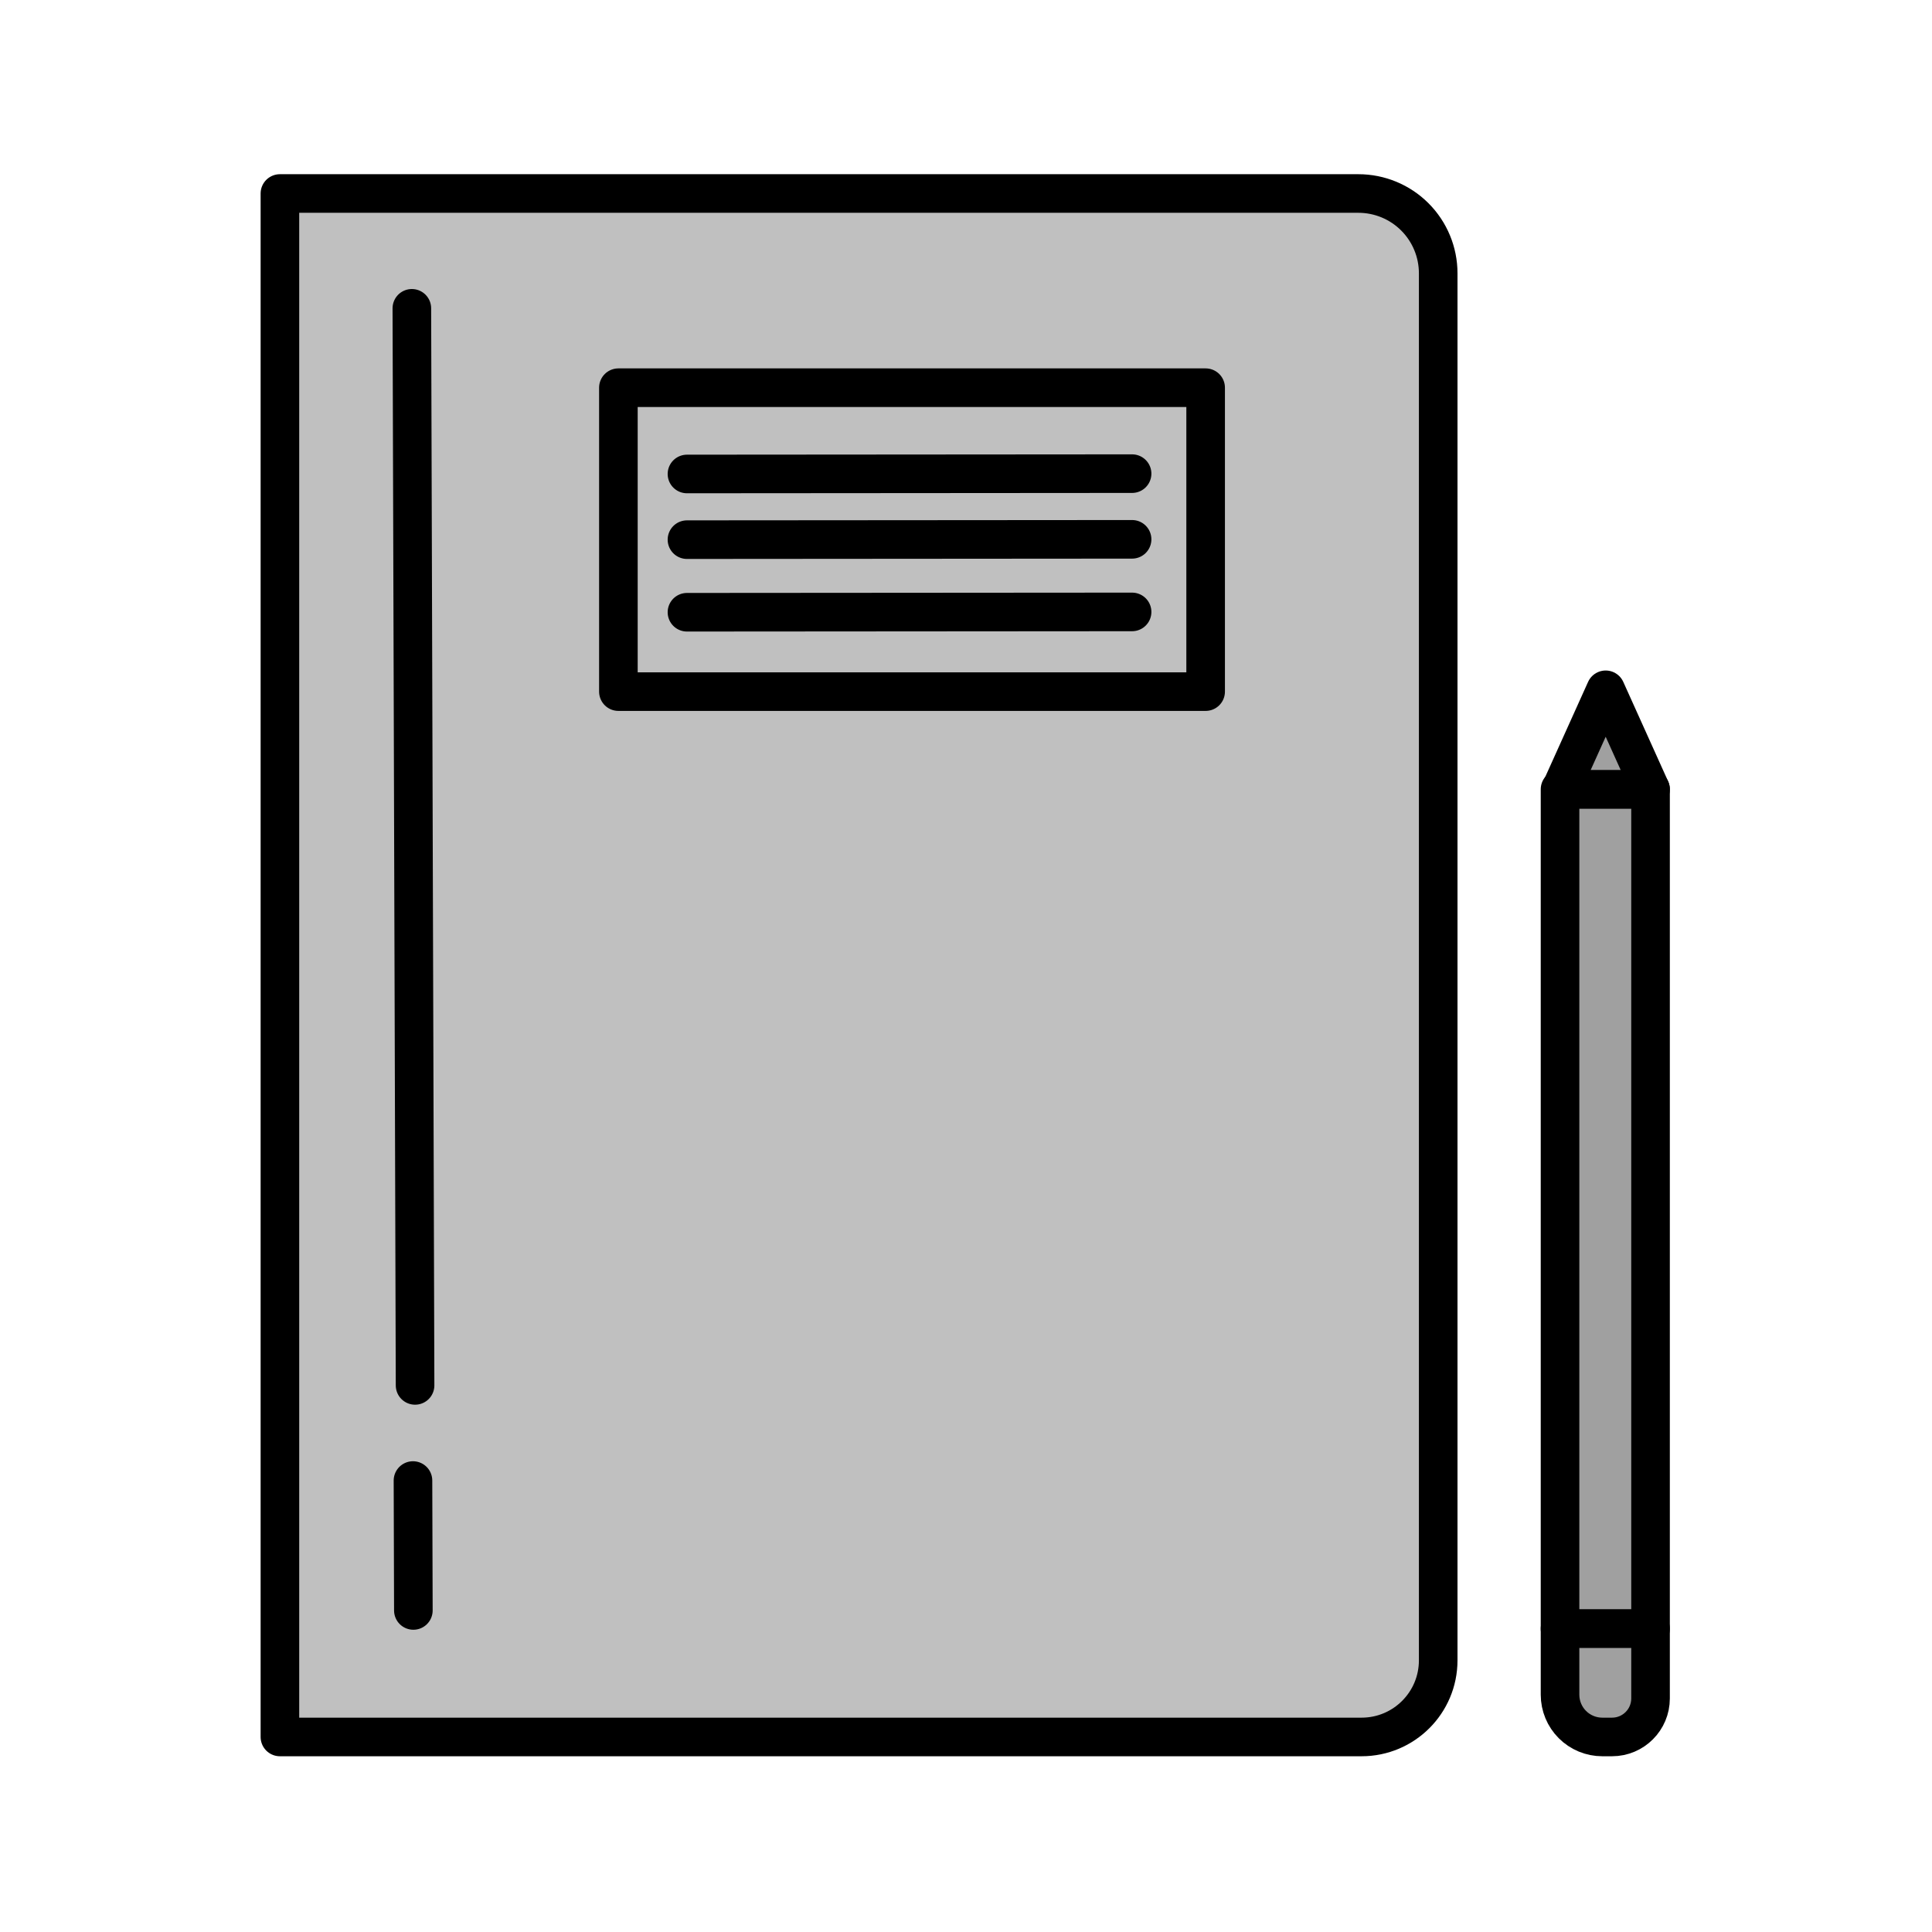
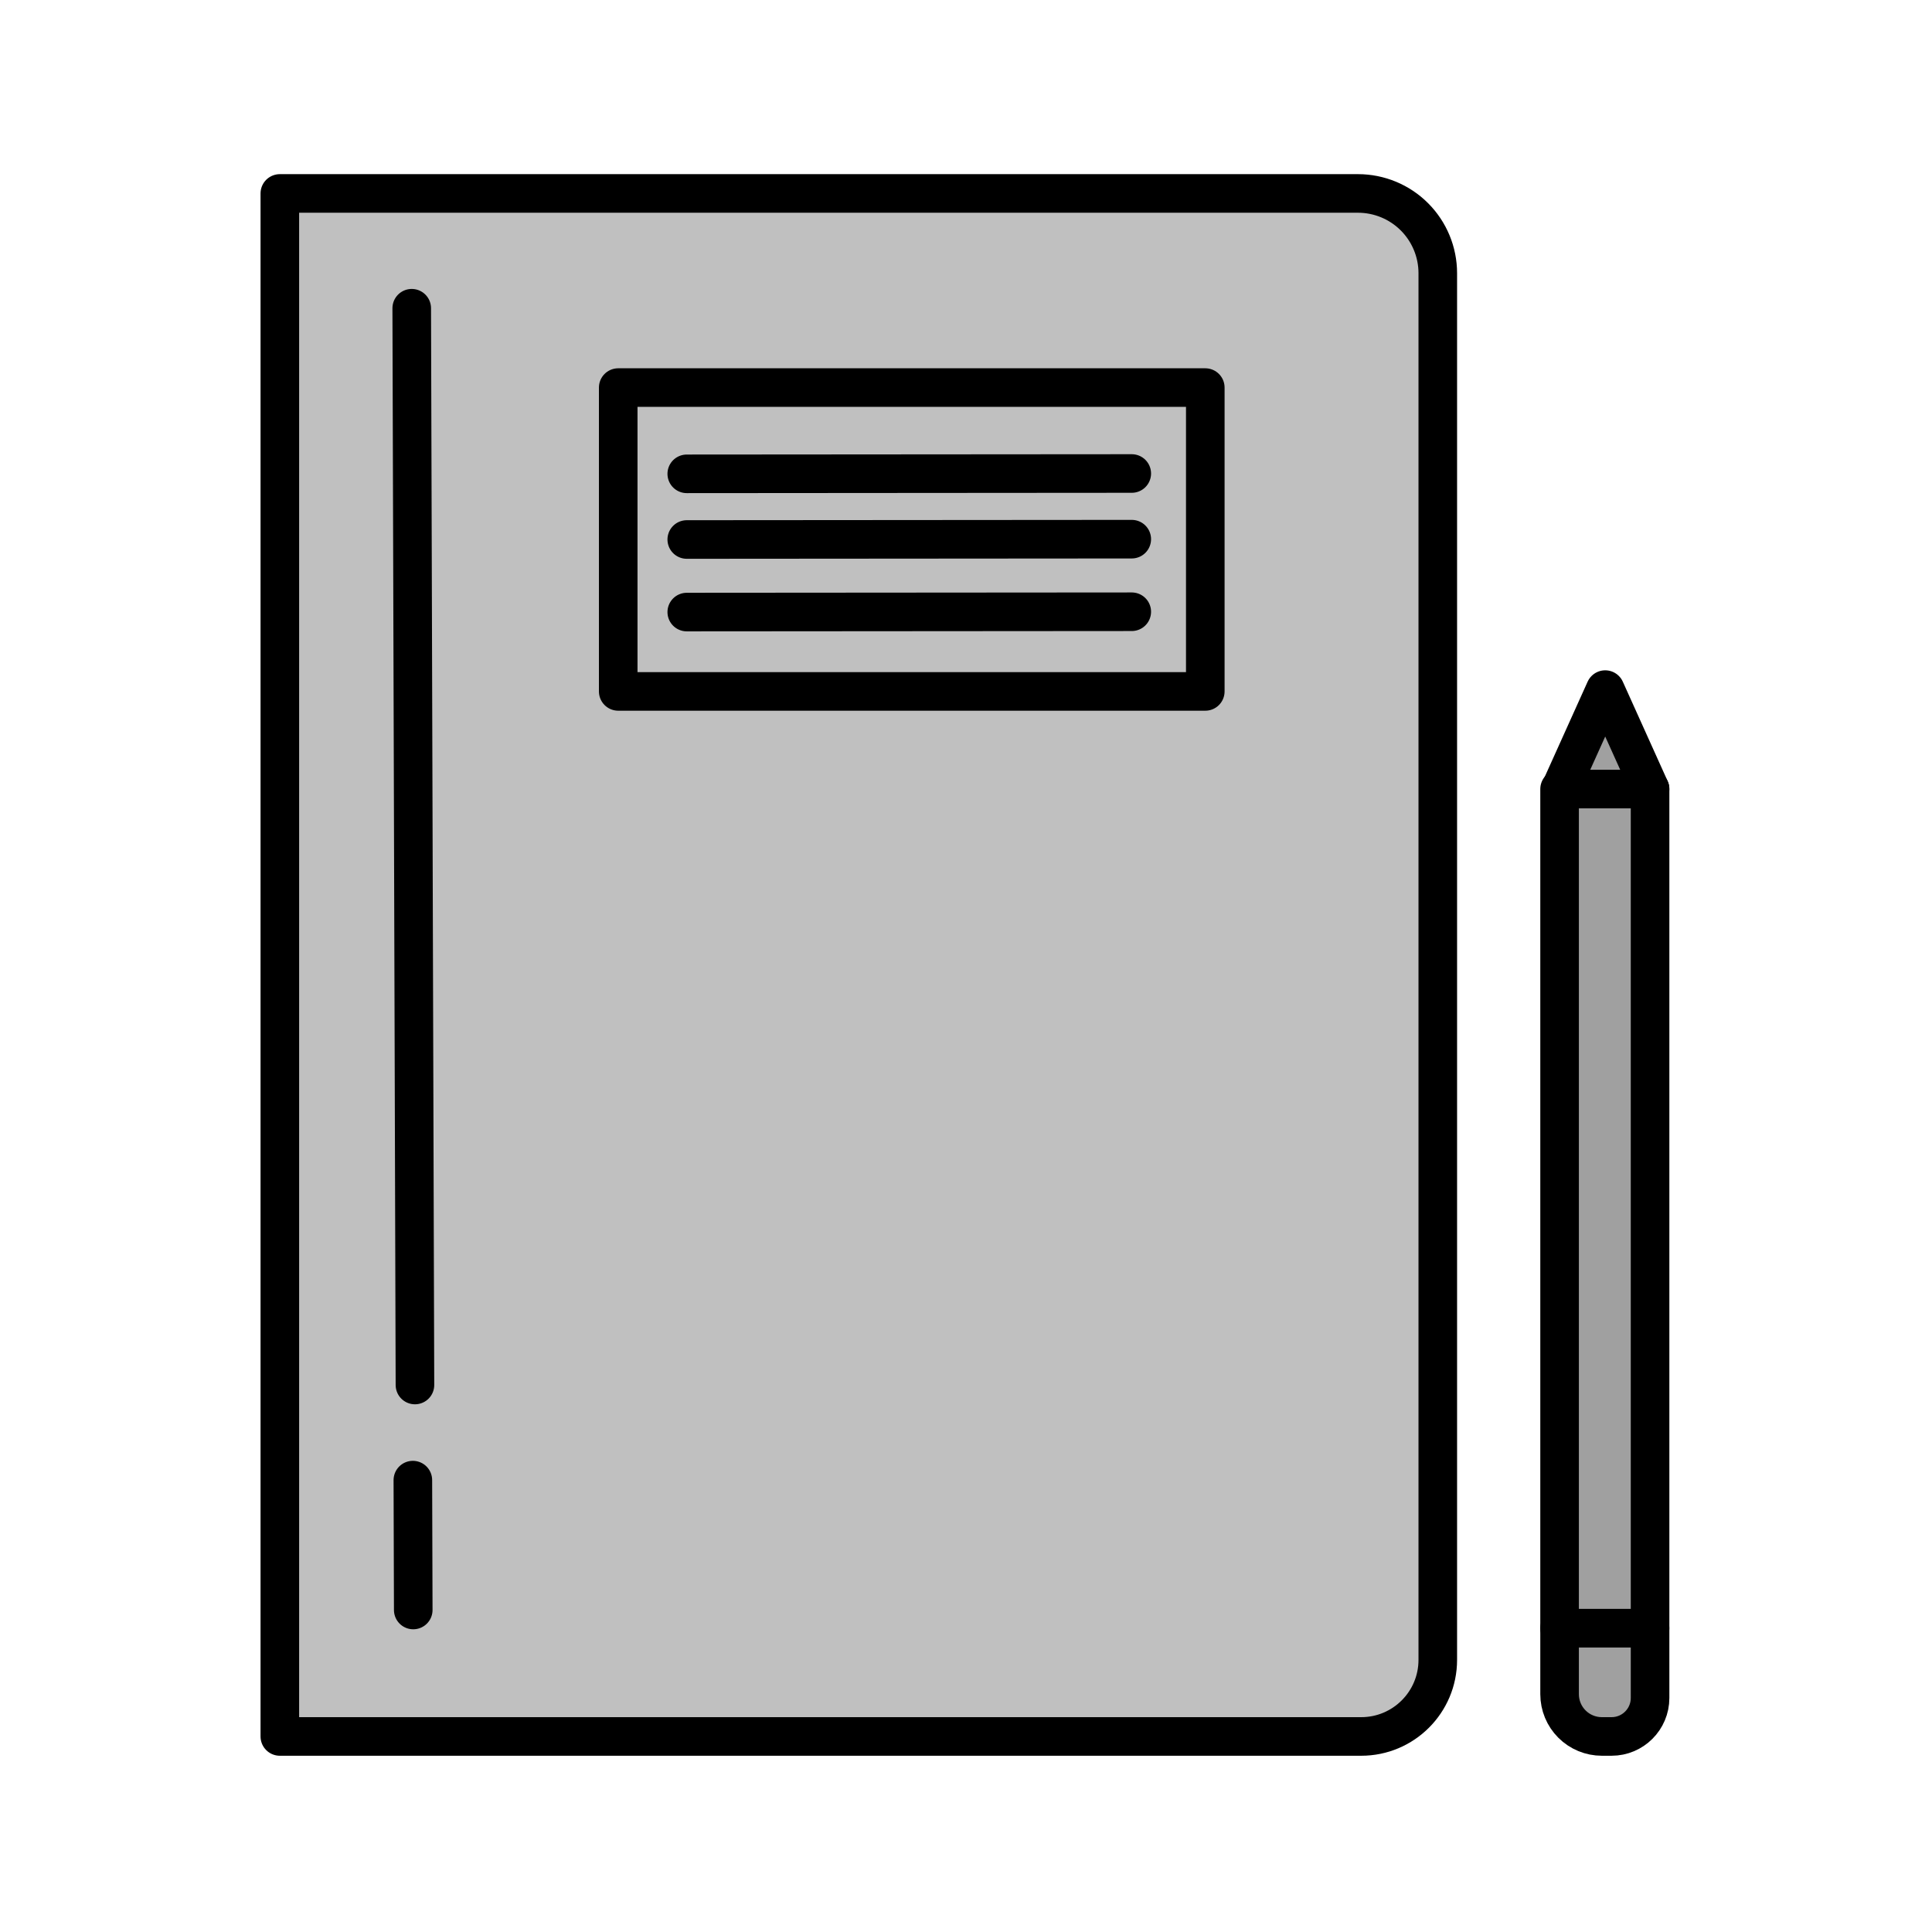
- <svg xmlns="http://www.w3.org/2000/svg" width="100%" height="100%" viewBox="0 0 417 417" version="1.1" xml:space="preserve" style="fill-rule:evenodd;clip-rule:evenodd;stroke-linecap:round;stroke-linejoin:round;stroke-miterlimit:1.5;">
+ <svg xmlns="http://www.w3.org/2000/svg" width="100%" height="100%" viewBox="0 0 1738 1738" version="1.1" xml:space="preserve" style="fill-rule:evenodd;clip-rule:evenodd;stroke-linecap:round;stroke-linejoin:round;stroke-miterlimit:1.5;">
  <g id="Book">
-     <path d="M293.196,41.765c4.568,-0 8.949,1.814 12.179,5.044c3.23,3.23 5.044,7.611 5.044,12.179c0,57.567 0,242.844 0,299.379c0,9.132 -7.403,16.535 -16.535,16.535c-55.767,-0 -233.468,-0 -233.468,-0l-0,-333.137l232.78,-0Z" style="fill:#c0c0c0;stroke:#000;stroke-width:8.33px;" />
-     <path d="M88.893,66.547l0.695,232.476" style="fill:none;stroke:#000;stroke-width:8.33px;" />
-     <rect x="133.473" y="83.678" width="126.75" height="65.599" style="fill:#c0c0c0;stroke:#000;stroke-width:8.33px;" />
-     <path d="M148.272,102.301l96.077,-0.071" style="fill:none;stroke:#000;stroke-width:8.33px;" />
-     <path d="M148.272,116.478l96.077,-0.071" style="fill:none;stroke:#000;stroke-width:8.33px;" />
-     <path d="M148.272,132.146l96.077,-0.07" style="fill:none;stroke:#000;stroke-width:8.33px;" />
-     <path d="M89.136,319.559l0.084,28.038" style="fill:none;stroke:#000;stroke-width:8.33px;" />
+     <path d="M1221.65,174.021c19.033,-0 37.288,7.558 50.746,21.016c13.458,13.459 21.016,31.713 21.016,50.746l0,1247.41c0,38.05 -30.845,68.896 -68.895,68.896l-972.784,-0l0,-1388.07l969.917,-0Z" style="fill:#c0c0c0;stroke:#000;stroke-width:34.71px;" />
+     <path d="M370.388,277.279l2.895,968.65" style="fill:none;stroke:#000;stroke-width:34.71px;" />
+     <rect x="556.138" y="348.658" width="528.125" height="273.329" style="fill:#c0c0c0;stroke:#000;stroke-width:34.71px;" />
+     <path d="M617.8,426.254l400.321,-0.296" style="fill:none;stroke:#000;stroke-width:34.71px;" />
+     <path d="M617.8,485.325l400.321,-0.296" style="fill:none;stroke:#000;stroke-width:34.71px;" />
+     <path d="M617.8,550.608l400.321,-0.291" style="fill:none;stroke:#000;stroke-width:34.71px;" />
+     <path d="M371.4,1331.5l0.35,116.825" style="fill:none;stroke:#000;stroke-width:34.71px;" />
  </g>
  <g id="Pen">
-     <rect x="336.716" y="170.358" width="19.535" height="181.171" style="fill:#a0a0a0;stroke:#000;stroke-width:8.33px;" />
-     <path d="M346.568,148.886l9.683,21.472l-19.365,-0l9.682,-21.472Z" style="fill:#a0a0a0;stroke:#000;stroke-width:8.33px;" />
-     <path d="M356.251,351.529l0,15.063c0,4.589 -3.72,8.31 -8.31,8.31c-0.697,-0 -1.404,-0 -2.106,-0c-2.419,-0 -4.738,-0.961 -6.448,-2.671c-1.71,-1.71 -2.671,-4.03 -2.671,-6.448c-0,-6.56 -0,-14.254 -0,-14.254l19.535,-0Z" style="fill:#a0a0a0;stroke:#000;stroke-width:8.33px;" />
+     <rect x="1402.98" y="709.825" width="81.396" height="754.879" style="fill:#a0a0a0;stroke:#000;stroke-width:34.71px;" />
+     <path d="M1444.03,620.358l40.346,89.467l-80.687,0l40.341,-89.467Z" style="fill:#a0a0a0;stroke:#000;stroke-width:34.71px;" />
+     <path d="M1484.38,1464.7l0,62.763c0,19.121 -15.5,34.625 -34.625,34.625l-8.775,-0c-10.079,-0 -19.742,-4.004 -26.866,-11.129c-7.125,-7.125 -11.13,-16.792 -11.13,-26.867l0,-59.392l81.396,0Z" style="fill:#a0a0a0;stroke:#000;stroke-width:34.71px;" />
  </g>
</svg>
